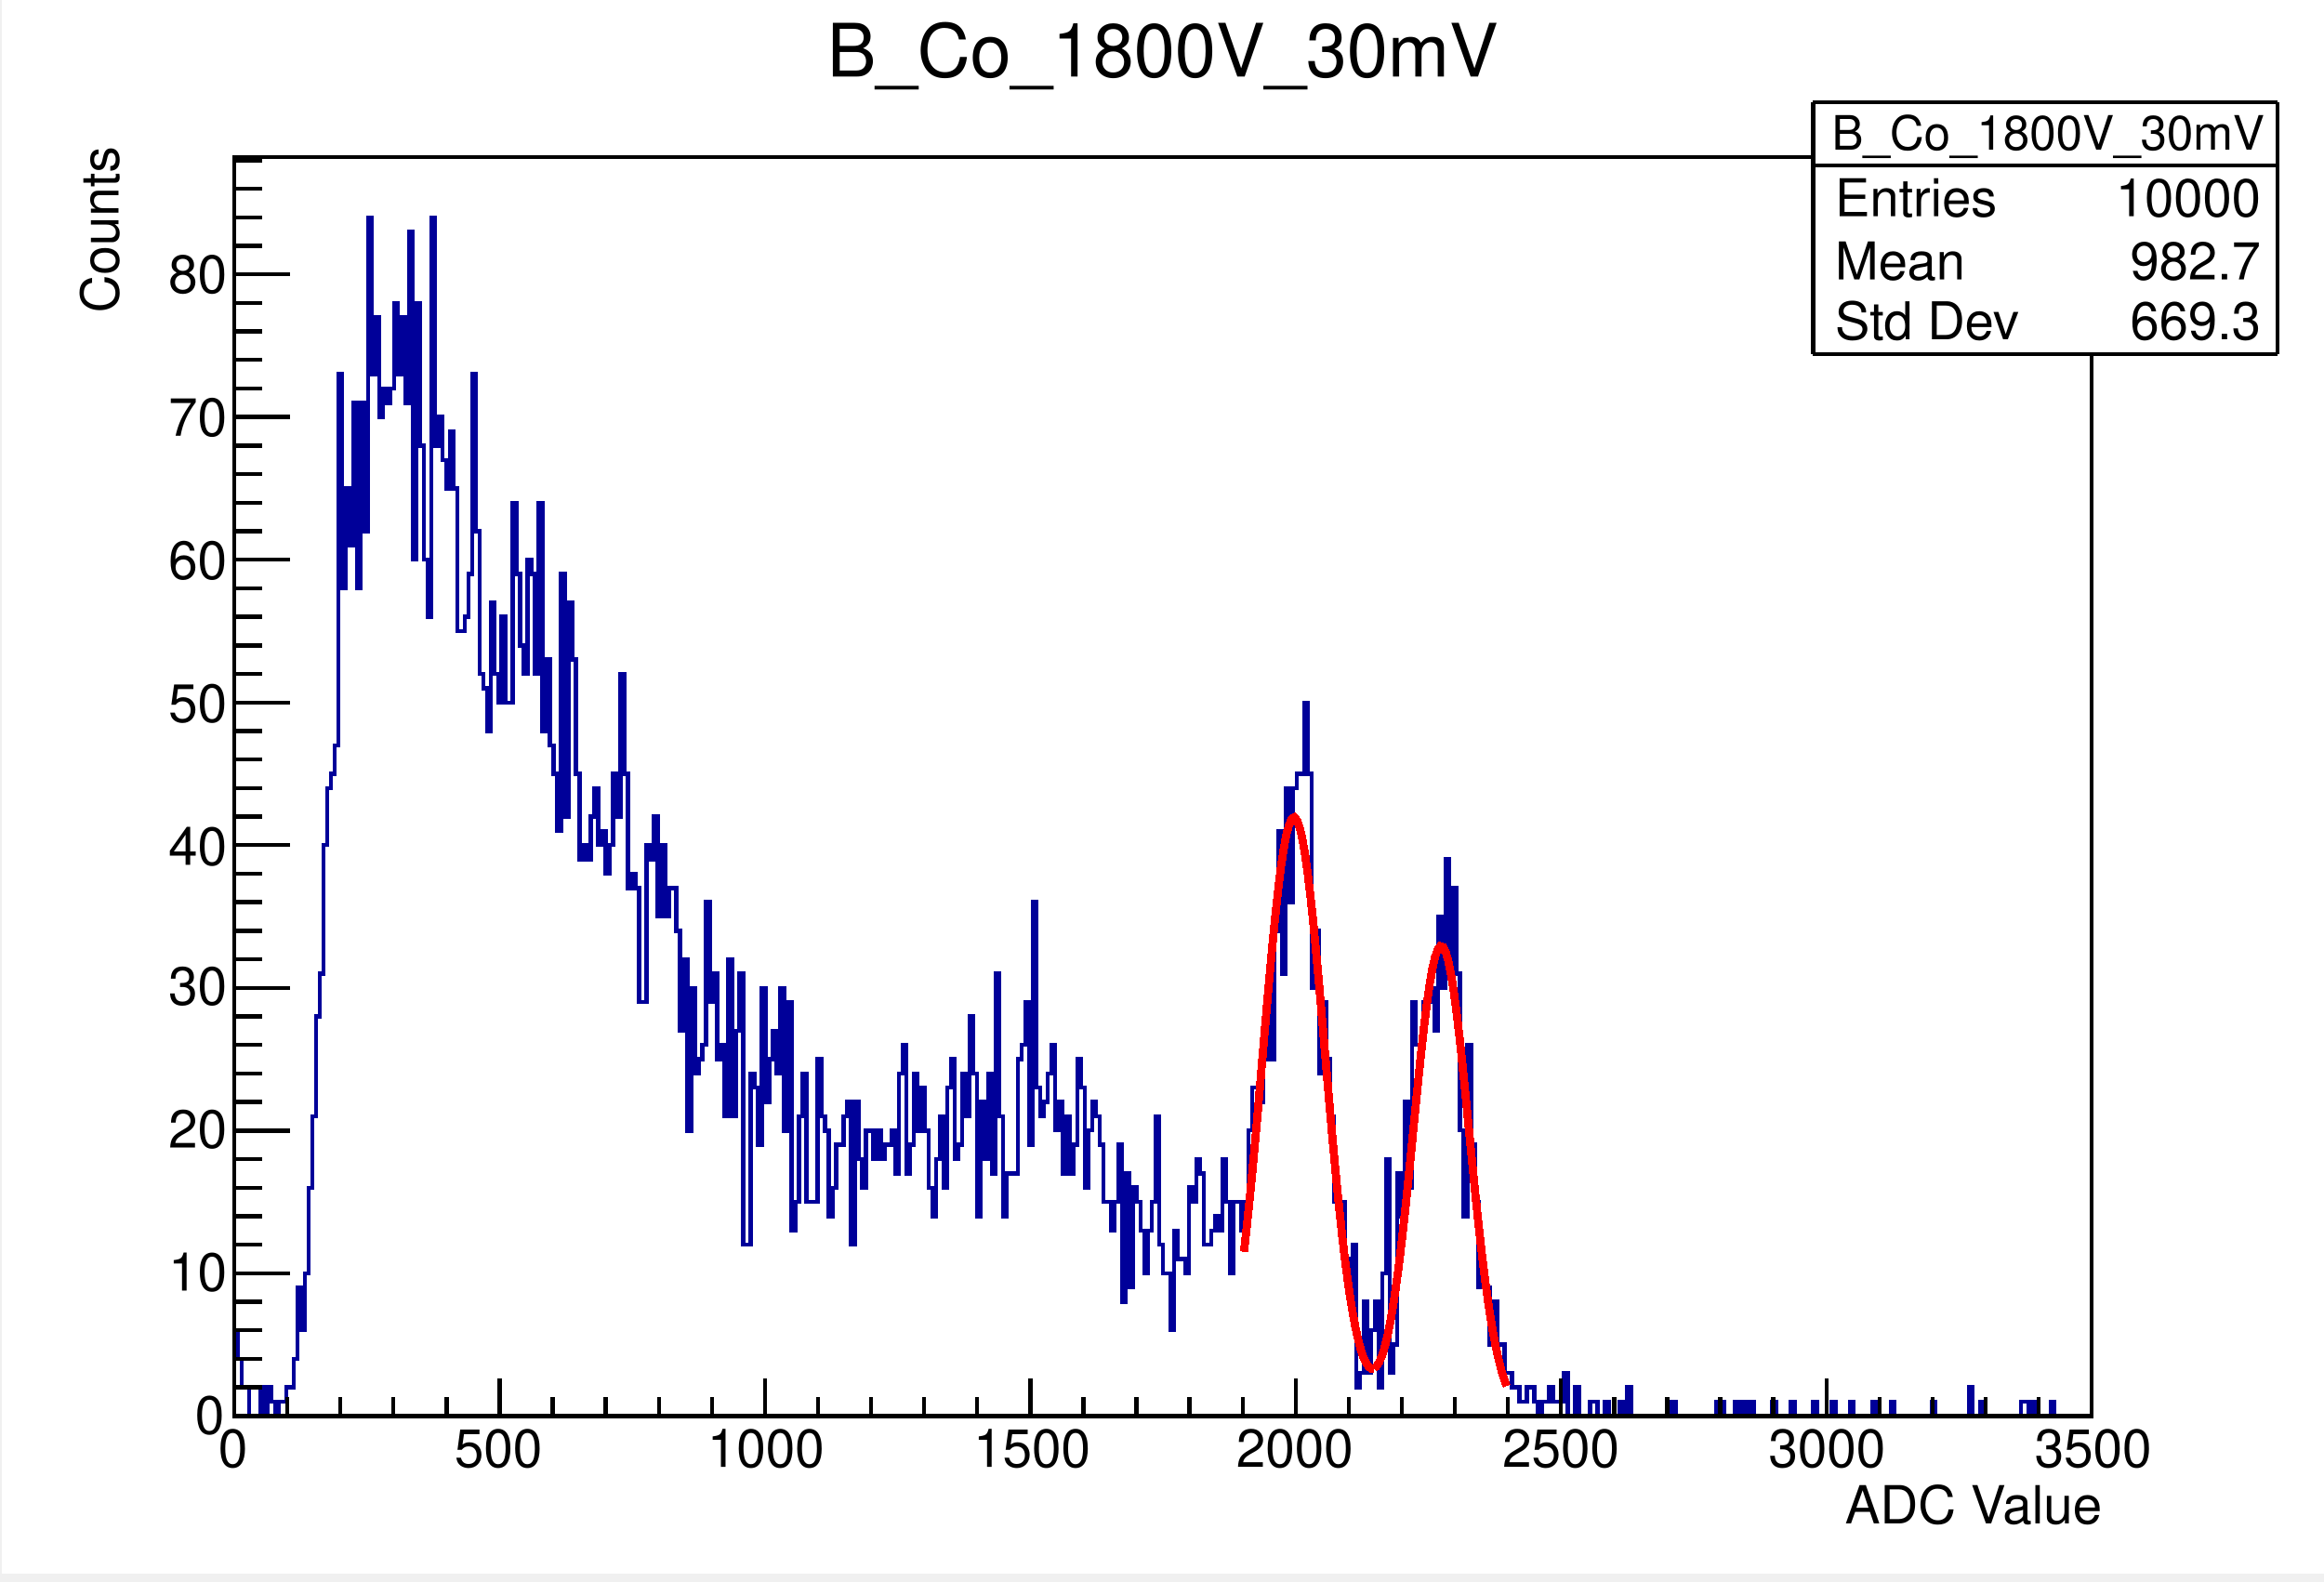
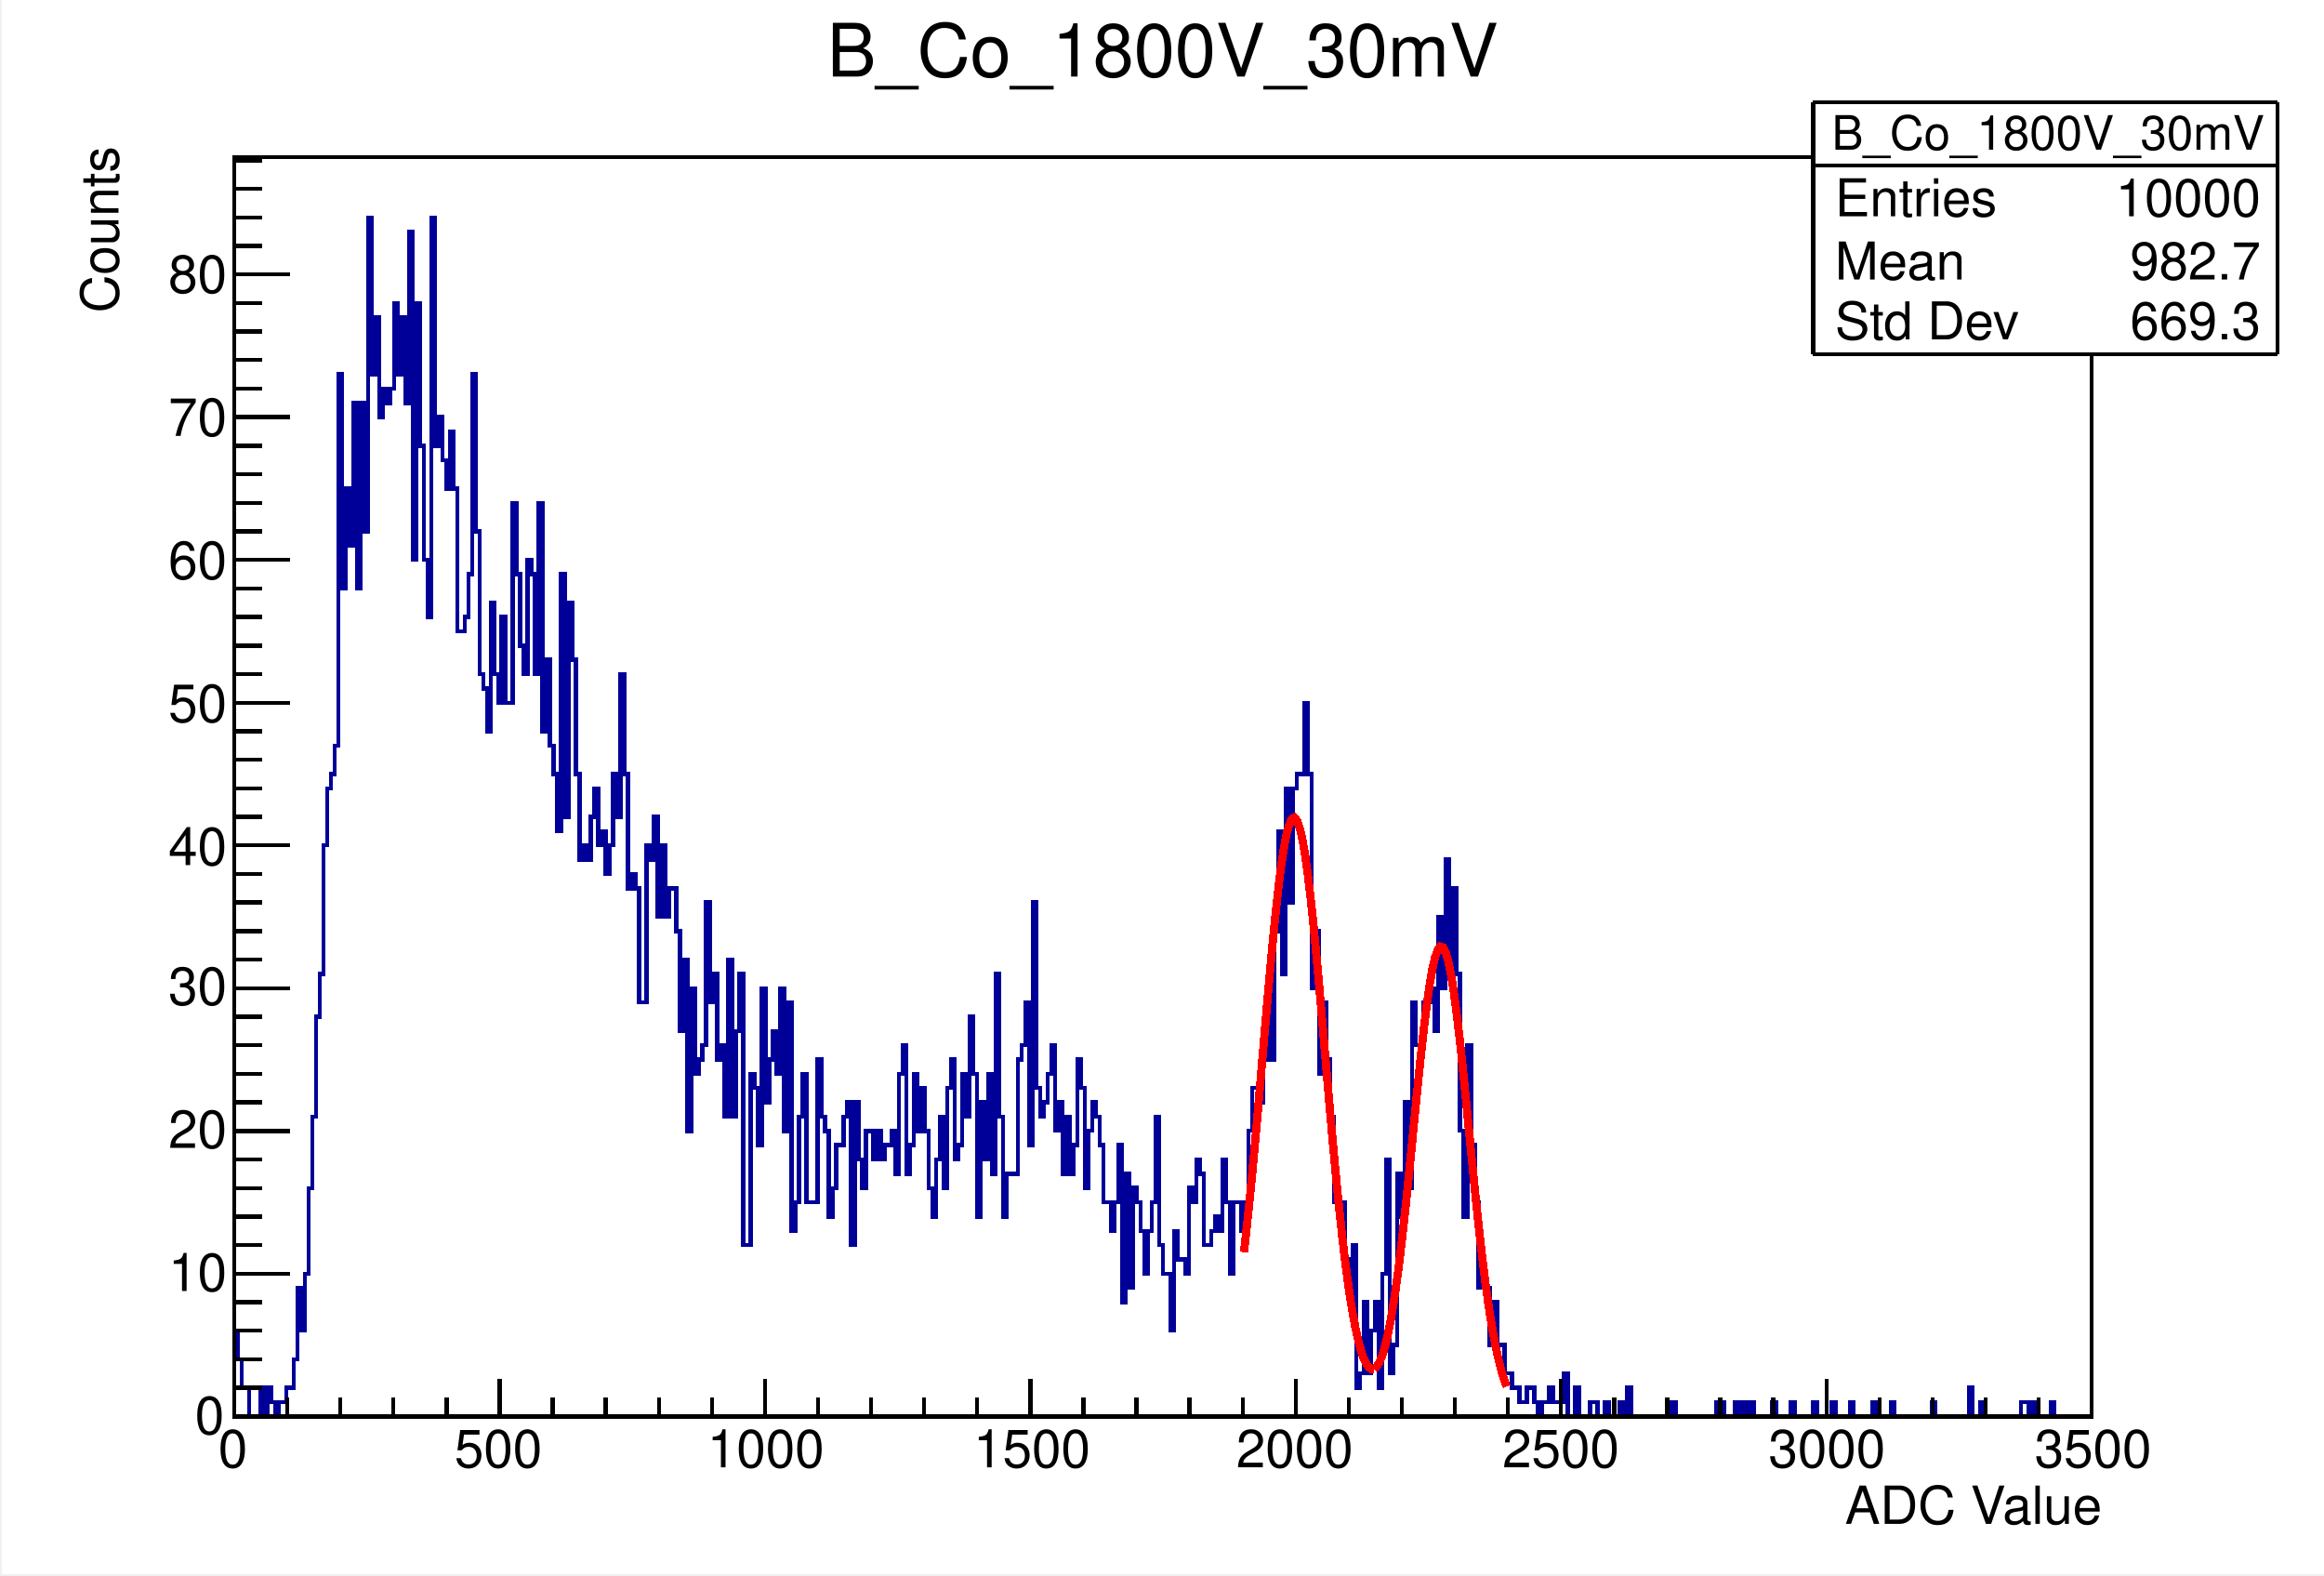
- <svg xmlns="http://www.w3.org/2000/svg" width="567.429" height="386.304" viewBox="0 0 567.429 386.304" shape-rendering="crispEdges">
+ <svg xmlns="http://www.w3.org/2000/svg" width="567.429" height="384.68" viewBox="0 0 567.429 384.68" shape-rendering="crispEdges">
  <defs>
</defs>
  <rect x="0.5" y="0" width="566.929" height="384.18" fill="white" />
  <rect x="57.193" y="38.418" width="453.543" height="307.344" fill="white" />
  <rect x="57.193" y="38.418" width="453.543" height="307.344" fill="none" stroke="black" />
  <rect x="57.193" y="38.418" width="453.543" height="307.344" fill="white" />
  <rect x="57.193" y="38.418" width="453.543" height="307.344" fill="none" stroke="black" />
  <path d="M57.193,324.854h 0.907v 6.969h 0.907v 6.969h 1.814v 6.969h 2.721v -6.969h 0.907v 6.969h 0.907v -6.969h 0.907v 3.485h 0.907v 3.485h 0.907v -3.485h 1.814v -3.485h 1.814v -6.969h 0.907v  -17.423h 0.907v 10.454h 0.907v -13.938h 0.907v -20.908h 0.907v -17.423h 0.907v -24.392h 0.907v -10.454h 0.907v -31.362h 0.907v -13.938h 0.907v -3.485h 0.907v -6.969h 0.907v -90.6h 0.907v 52.269h  0.907v -24.392h 0.907v 13.938h 0.907v -34.846h 0.907v 45.3h 0.907v -45.3h 0.907v 31.362h 0.907v -76.662h 0.907v 38.331h 0.907v -13.938h 0.907v 24.392h 0.907v -6.969h 0.907v 3.485h 0.907v  -3.485h 0.907v -20.908h 0.907v 17.423h 0.907v -13.938h 0.907v 20.908h 0.907v -41.816h 0.907v 80.146h 0.907v -62.723h 0.907v 34.846h 0.907v 27.877h 0.907v 13.938h 0.907v -97.57h 0.907v 55.754h  0.907v -6.969h 0.907v 10.454h 0.907v 6.969h 0.907v -13.938h 0.907v 13.938h 0.907v 34.846h 1.814v -3.485h 0.907v -10.454h 0.907v -48.785h 0.907v 38.331h 0.907v 34.846h 0.907v 3.485h 0.907v  10.454h 0.907v -31.362h 0.907v 17.423h 0.907v 6.969h 0.907v -20.908h 0.907v 20.908h 1.814v -48.785h 0.907v 17.423h 0.907v 17.423h 0.907v 6.969h 0.907v -27.877h 0.907v 3.485h 0.907v 24.392h 0.907v  -41.816h 0.907v 55.754h 0.907v -17.423h 0.907v 20.908h 0.907v 6.969h 0.907v 13.938h 0.907v -62.723h 0.907v 59.239h 0.907v -52.269h 0.907v 13.938h 0.907v 27.877h 0.907v 20.908h 0.907v -3.485h 0.907v  3.485h 0.907v -10.454h 0.907v -6.969h 0.907v 13.938h 0.907v -3.485h 0.907v 10.454h 0.907v -6.969h 0.907v -17.423h 0.907v 10.454h 0.907v -34.846h 0.907v 24.392h 0.907v 27.877h 0.907v -3.485h  0.907v 3.485h 0.907v 27.877h 1.814v -38.331h 0.907v 3.485h 0.907v -10.454h 0.907v 24.392h 0.907v -17.423h 0.907v 17.423h 0.907v -6.969h 1.814v 10.454h 0.907v 24.392h 0.907v -17.423h 0.907v 41.816h  0.907v -34.846h 0.907v 20.908h 0.907v -3.485h 0.907v -3.485h 0.907v -34.846h 0.907v 24.392h 0.907v -6.969h 0.907v 20.908h 0.907v -3.485h 0.907v 17.423h 0.907v -38.331h 0.907v 38.331h 0.907v  -20.908h 0.907v -13.938h 0.907v 66.208h 1.814v -41.816h 0.907v 3.485h 0.907v 13.938h 0.907v -38.331h 0.907v 27.877h 0.907v -10.454h 0.907v -6.969h 0.907v 10.454h 0.907v -20.908h 0.907v 34.846h  0.907v -31.362h 0.907v 55.754h 0.907v -6.969h 0.907v -20.908h 0.907v -10.454h 0.907v 31.362h 2.721v -34.846h 0.907v 13.938h 0.907v 3.485h 0.907v 20.908h 0.907v -6.969h 0.907v -10.454h 1.814v  -6.969h 0.907v -3.485h 0.907v 34.846h 0.907v -34.846h 0.907v 13.938h 0.907v 6.969h 0.907v -13.938h 1.814v 6.969h 0.907v -6.969h 0.907v 6.969h 0.907v -3.485h 1.814v -3.485h 0.907v 10.454h  0.907v -24.392h 0.907v -6.969h 0.907v 31.362h 0.907v -6.969h 0.907v -17.423h 0.907v 13.938h 0.907v -10.454h 0.907v 10.454h 0.907v 13.938h 0.907v 6.969h 0.907v -13.938h 0.907v -10.454h 0.907v  17.423h 0.907v -24.392h 0.907v -6.969h 0.907v 24.392h 0.907v -3.485h 0.907v -17.423h 0.907v 10.454h 0.907v -24.392h 0.907v 13.938h 0.907v 34.846h 0.907v -27.877h 0.907v 13.938h 0.907v -20.908h  0.907v 24.392h 0.907v -48.785h 0.907v 34.846h 0.907v 24.392h 0.907v -10.454h 2.721v -27.877h 0.907v -3.485h 0.907v -10.454h 0.907v 34.846h 0.907v -59.239h 0.907v 45.3h 0.907v 6.969h 0.907v  -3.485h 0.907v -6.969h 0.907v -6.969h 0.907v 20.908h 0.907v -6.969h 0.907v 17.423h 0.907v -13.938h 0.907v 13.938h 0.907v -6.969h 0.907v -20.908h 0.907v 6.969h 0.907v 24.392h 0.907v -13.938h  0.907v -6.969h 0.907v 3.485h 0.907v 6.969h 0.907v 13.938h 1.814v 6.969h 0.907v -6.969h 0.907v -13.938h 0.907v 38.331h 0.907v -31.362h 0.907v 27.877h 0.907v -24.392h 0.907v 3.485h 0.907v 6.969h  0.907v 10.454h 0.907v -10.454h 0.907v -6.969h 0.907v -20.908h 0.907v 31.362h 0.907v 6.969h 1.814v 13.938h 0.907v -24.392h 0.907v 6.969h 1.814v 3.485h 0.907v -20.908h 0.907v 3.485h 0.907v  -10.454h 0.907v 3.485h 0.907v 17.423h 1.814v -3.485h 0.907v -3.485h 0.907v 3.485h 0.907v -17.423h 0.907v 10.454h 0.907v 17.423h 0.907v -17.423h 1.814v 6.969h 0.907v -6.969h 0.907v -17.423h  0.907v -10.454h 1.814v 3.485h 0.907v -10.454h 0.907v -17.423h 0.907v 17.423h 0.907v -31.362h 0.907v -24.392h 0.907v 34.846h 0.907v -45.3h 0.907v 27.877h 0.907v -27.877h 0.907v -3.485h 1.814v  -17.423h 0.907v 17.423h 0.907v 52.269h 0.907v -13.938h 0.907v 34.846h 0.907v -17.423h 0.907v 13.938h 0.907v 13.938h 0.907v 20.908h 2.721v 13.938h 0.907v 10.454h 0.907v -13.938h 0.907v 34.846h 0.907v  -3.485h 0.907v -17.423h 0.907v 17.423h 0.907v -10.454h 0.907v -6.969h 0.907v 20.908h 0.907v -27.877h 0.907v -27.877h 0.907v 52.269h 0.907v -6.969h 0.907v -41.816h 0.907v 10.454h 0.907v -27.877h  0.907v 20.908h 0.907v -45.3h 0.907v 10.454h 1.814v -10.454h 1.814v -3.485h 0.907v 10.454h 0.907v -27.877h 0.907v 17.423h 0.907v -31.362h 0.907v 27.877h 0.907v -20.908h 0.907v 20.908h 0.907v 38.331h  0.907v 20.908h 0.907v -41.816h 0.907v 24.392h 0.907v 13.938h 0.907v 20.908h 0.907v -3.485h 0.907v 3.485h 0.907v 13.938h 0.907v -10.454h 0.907v 10.454h 1.814v 6.969h 1.814v 3.485h 1.814v 3.485h  1.814v -3.485h 1.814v 3.485h 0.907v 3.485h 0.907v -3.485h 1.814v -3.485h 0.907v 3.485h 2.721v -6.969h 0.907v 10.454h 1.814v -6.969h 0.907v 6.969h 2.721v -3.485h 1.814v 3.485h 1.814v -3.485h  0.907v 3.485h 2.721v -3.485h 0.907v 3.485h 0.907v -6.969h 0.907v 6.969h 9.978v -3.485h 0.907v 3.485h 9.978v -3.485h 1.814v 3.485h 2.721v -3.485h 0.907v 3.485h 0.907v -3.485h 0.907v 3.485h  0.907v -3.485h 0.907v 3.485h 4.535v -3.485h 0.907v 3.485h 3.628v -3.485h 0.907v 3.485h 4.535v -3.485h 0.907v 3.485h 3.628v -3.485h 0.907v 3.485h 3.628v -3.485h 0.907v 3.485h 4.535v -3.485h  0.907v 3.485h 3.628v -3.485h 0.907v 3.485h 9.071v -3.485h 0.907v 3.485h 8.164v -6.969h 0.907v 6.969h 1.814v -3.485h 0.907v 3.485h 9.071v -3.485h 1.814v 3.485h 0.907v -3.485h 0.907v 3.485h  3.628v -3.485h 0.907v 3.485h 9.071" fill="none" stroke="#000099" />
  <rect x="442.705" y="24.972" width="113.386" height="61.469" fill="white" />
  <path d="M442.705,86.441h 113.386" fill="none" stroke="black" />
  <path d="M556.091,86.441v -61.469" fill="none" stroke="black" />
  <path d="M556.091,24.972h -113.386" fill="none" stroke="black" />
  <path d="M442.705,24.972v 61.469" fill="none" stroke="black" />
  <text xml:space="preserve" x="447.221" y="36.55" fill="black" font-size="11.593" font-family="Helvetica">B_Co_1800V_30mV</text>
  <path d="M442.705,40.339h 113.386" fill="none" stroke="black" />
  <text xml:space="preserve" x="448.033" y="52.794" fill="black" font-size="12.741" font-family="Helvetica">Entries </text>
  <text xml:space="preserve" x="513.01" y="52.794" fill="black" font-size="12.741" font-family="Helvetica"> 10000</text>
  <text xml:space="preserve" x="448.033" y="68.226" fill="black" font-size="12.741" font-family="Helvetica">Mean  </text>
  <text xml:space="preserve" x="513.01" y="68.226" fill="black" font-size="12.741" font-family="Helvetica">  982.7</text>
  <text xml:space="preserve" x="448.033" y="82.846" fill="black" font-size="12.741" font-family="Helvetica">Std Dev   </text>
  <text xml:space="preserve" x="513.01" y="82.846" fill="black" font-size="12.741" font-family="Helvetica">  669.3</text>
  <path d="M303.726,305.669l 0.648, -5.738l 0.648, -6.178l 0.648, -6.582l 0.648, -6.935l 0.648, -7.223l 0.648, -7.432l 0.648, -7.549l 0.648, -7.561l 0.648, -7.46l 0.648, -7.239l 0.648, -6.893l  0.648, -6.422l 0.648, -5.829l 0.648, -5.121l 0.648, -4.31l 0.648, -3.408l 0.648, -2.434l 0.648, -1.408l 0.648, -0.352l 0.648, 0.713l 0.648, 1.762l 0.648, 2.772l 0.648, 3.724l 0.648,  4.596l 0.648, 5.374l 0.648, 6.043l 0.648, 6.594l 0.648, 7.022l 0.648, 7.325l 0.648, 7.503l 0.648, 7.562l 0.648, 7.509l 0.648, 7.355l 0.648, 7.11l 0.648, 6.79l 0.648, 6.405l 0.648,  5.971l 0.648, 5.499l 0.648, 5.001l 0.648, 4.488l 0.648, 3.968l 0.648, 3.447l 0.648, 2.931l 0.648, 2.421l 0.648, 1.919l 0.648, 1.424l 0.648, 0.935l 0.648, 0.448l 0.648, -0.04" fill="none" stroke="#ff0000" stroke-width="2" />
  <path d="M335.474,334.165l 0.648, -0.532l 0.648, -1.031l 0.648, -1.54l 0.648, -2.058l 0.648, -2.585l 0.648, -3.117l 0.648, -3.65l 0.648, -4.175l 0.648, -4.683l 0.648, -5.161l 0.648, -5.596l  0.648, -5.97l 0.648, -6.27l 0.648, -6.478l 0.648, -6.581l 0.648, -6.565l 0.648, -6.42l 0.648, -6.139l 0.648, -5.722l 0.648, -5.171l 0.648, -4.492l 0.648, -3.701l 0.648, -2.813l 0.648,  -1.85l 0.648, -0.838l 0.648, 0.197l 0.648, 1.227l 0.648, 2.224l 0.648, 3.162l 0.648, 4.016l 0.648, 4.768l 0.648, 5.402l 0.648, 5.906l 0.648, 6.276l 0.648, 6.51l 0.648, 6.613l 0.648,  6.592l 0.648, 6.461l 0.648, 6.233l 0.648, 5.924l 0.648, 5.553l 0.648, 5.135l 0.648, 4.689l 0.648, 4.228l 0.648, 3.766l 0.648, 3.316l 0.648, 2.886l 0.648, 2.484l 0.648, 2.114" fill="none" stroke="#ff0000" stroke-width="2" />
  <path d="M367.222,336.71l 0.648, 1.78" fill="none" stroke="#ff0000" stroke-width="2" />
  <path d="M57.193,345.762h 453.543" fill="none" stroke="black" />
  <path d="M57.193,336.541v 9.22" fill="none" stroke="black" />
  <path d="M70.151,341.152v 4.61" fill="none" stroke="black" />
  <path d="M83.11,341.152v 4.61" fill="none" stroke="black" />
  <path d="M96.068,341.152v 4.61" fill="none" stroke="black" />
  <path d="M109.026,341.152v 4.61" fill="none" stroke="black" />
  <path d="M121.985,336.541v 9.22" fill="none" stroke="black" />
  <path d="M134.943,341.152v 4.61" fill="none" stroke="black" />
  <path d="M147.902,341.152v 4.61" fill="none" stroke="black" />
  <path d="M160.86,341.152v 4.61" fill="none" stroke="black" />
  <path d="M173.818,341.152v 4.61" fill="none" stroke="black" />
  <path d="M186.777,336.541v 9.22" fill="none" stroke="black" />
  <path d="M199.735,341.152v 4.61" fill="none" stroke="black" />
  <path d="M212.693,341.152v 4.61" fill="none" stroke="black" />
  <path d="M225.652,341.152v 4.61" fill="none" stroke="black" />
  <path d="M238.61,341.152v 4.61" fill="none" stroke="black" />
  <path d="M251.569,336.541v 9.22" fill="none" stroke="black" />
  <path d="M264.527,341.152v 4.61" fill="none" stroke="black" />
  <path d="M277.485,341.152v 4.61" fill="none" stroke="black" />
  <path d="M290.444,341.152v 4.61" fill="none" stroke="black" />
  <path d="M303.402,341.152v 4.61" fill="none" stroke="black" />
  <path d="M316.361,336.541v 9.22" fill="none" stroke="black" />
  <path d="M329.319,341.152v 4.61" fill="none" stroke="black" />
  <path d="M342.277,341.152v 4.61" fill="none" stroke="black" />
  <path d="M355.236,341.152v 4.61" fill="none" stroke="black" />
  <path d="M368.194,341.152v 4.61" fill="none" stroke="black" />
  <path d="M381.152,336.541v 9.22" fill="none" stroke="black" />
  <path d="M394.111,341.152v 4.61" fill="none" stroke="black" />
  <path d="M407.069,341.152v 4.61" fill="none" stroke="black" />
  <path d="M420.028,341.152v 4.61" fill="none" stroke="black" />
  <path d="M432.986,341.152v 4.61" fill="none" stroke="black" />
  <path d="M445.944,336.541v 9.22" fill="none" stroke="black" />
  <path d="M458.903,341.152v 4.61" fill="none" stroke="black" />
  <path d="M471.861,341.152v 4.61" fill="none" stroke="black" />
  <path d="M484.819,341.152v 4.61" fill="none" stroke="black" />
  <path d="M497.778,341.152v 4.61" fill="none" stroke="black" />
  <path d="M510.736,336.541v 9.22" fill="none" stroke="black" />
  <text xml:space="preserve" x="53.294" y="358.189" fill="black" font-size="12.836" font-family="Helvetica">0</text>
  <text xml:space="preserve" x="110.962" y="358.189" fill="black" font-size="12.836" font-family="Helvetica">500</text>
  <text xml:space="preserve" x="172.691" y="358.189" fill="black" font-size="12.836" font-family="Helvetica">1000</text>
  <text xml:space="preserve" x="237.668" y="358.189" fill="black" font-size="12.836" font-family="Helvetica">1500</text>
  <text xml:space="preserve" x="301.833" y="358.189" fill="black" font-size="12.836" font-family="Helvetica">2000</text>
  <text xml:space="preserve" x="366.811" y="358.189" fill="black" font-size="12.836" font-family="Helvetica">2500</text>
  <text xml:space="preserve" x="431.788" y="358.189" fill="black" font-size="12.836" font-family="Helvetica">3000</text>
  <text xml:space="preserve" x="496.766" y="358.189" fill="black" font-size="12.836" font-family="Helvetica">3500</text>
  <text xml:space="preserve" x="450.47" y="371.996" fill="black" font-size="12.836" font-family="Helvetica">ADC Value</text>
  <path d="M57.193,345.762v -307.344" fill="none" stroke="black" />
  <path d="M70.799,345.762h -13.606" fill="none" stroke="black" />
  <path d="M63.996,338.793h -6.803" fill="none" stroke="black" />
  <path d="M63.996,331.823h -6.803" fill="none" stroke="black" />
  <path d="M63.996,324.854h -6.803" fill="none" stroke="black" />
  <path d="M63.996,317.885h -6.803" fill="none" stroke="black" />
  <path d="M70.799,310.916h -13.606" fill="none" stroke="black" />
  <path d="M63.996,303.946h -6.803" fill="none" stroke="black" />
  <path d="M63.996,296.977h -6.803" fill="none" stroke="black" />
  <path d="M63.996,290.008h -6.803" fill="none" stroke="black" />
  <path d="M63.996,283.039h -6.803" fill="none" stroke="black" />
  <path d="M70.799,276.069h -13.606" fill="none" stroke="black" />
  <path d="M63.996,269.1h -6.803" fill="none" stroke="black" />
  <path d="M63.996,262.131h -6.803" fill="none" stroke="black" />
  <path d="M63.996,255.162h -6.803" fill="none" stroke="black" />
  <path d="M63.996,248.192h -6.803" fill="none" stroke="black" />
  <path d="M70.799,241.223h -13.606" fill="none" stroke="black" />
  <path d="M63.996,234.254h -6.803" fill="none" stroke="black" />
  <path d="M63.996,227.285h -6.803" fill="none" stroke="black" />
  <path d="M63.996,220.315h -6.803" fill="none" stroke="black" />
  <path d="M63.996,213.346h -6.803" fill="none" stroke="black" />
  <path d="M70.799,206.377h -13.606" fill="none" stroke="black" />
  <path d="M63.996,199.408h -6.803" fill="none" stroke="black" />
  <path d="M63.996,192.438h -6.803" fill="none" stroke="black" />
  <path d="M63.996,185.469h -6.803" fill="none" stroke="black" />
  <path d="M63.996,178.5h -6.803" fill="none" stroke="black" />
  <path d="M70.799,171.531h -13.606" fill="none" stroke="black" />
  <path d="M63.996,164.561h -6.803" fill="none" stroke="black" />
  <path d="M63.996,157.592h -6.803" fill="none" stroke="black" />
  <path d="M63.996,150.623h -6.803" fill="none" stroke="black" />
  <path d="M63.996,143.654h -6.803" fill="none" stroke="black" />
  <path d="M70.799,136.684h -13.606" fill="none" stroke="black" />
  <path d="M63.996,129.715h -6.803" fill="none" stroke="black" />
  <path d="M63.996,122.746h -6.803" fill="none" stroke="black" />
  <path d="M63.996,115.777h -6.803" fill="none" stroke="black" />
  <path d="M63.996,108.807h -6.803" fill="none" stroke="black" />
  <path d="M70.799,101.838h -13.606" fill="none" stroke="black" />
  <path d="M63.996,94.869h -6.803" fill="none" stroke="black" />
  <path d="M63.996,87.9h -6.803" fill="none" stroke="black" />
  <path d="M63.996,80.93h -6.803" fill="none" stroke="black" />
  <path d="M63.996,73.961h -6.803" fill="none" stroke="black" />
  <path d="M70.799,66.992h -13.606" fill="none" stroke="black" />
  <path d="M70.799,66.992h -13.606" fill="none" stroke="black" />
  <path d="M63.996,60.023h -6.803" fill="none" stroke="black" />
  <path d="M63.996,53.053h -6.803" fill="none" stroke="black" />
  <path d="M63.996,46.084h -6.803" fill="none" stroke="black" />
  <path d="M63.996,39.115h -6.803" fill="none" stroke="black" />
  <text xml:space="preserve" x="47.609" y="350.067" fill="black" font-size="12.836" font-family="Helvetica">0</text>
  <text xml:space="preserve" x="41.111" y="315.141" fill="black" font-size="12.836" font-family="Helvetica">10</text>
  <text xml:space="preserve" x="41.111" y="280.216" fill="black" font-size="12.836" font-family="Helvetica">20</text>
  <text xml:space="preserve" x="41.111" y="245.29" fill="black" font-size="12.836" font-family="Helvetica">30</text>
  <text xml:space="preserve" x="41.111" y="211.177" fill="black" font-size="12.836" font-family="Helvetica">40</text>
  <text xml:space="preserve" x="41.111" y="176.252" fill="black" font-size="12.836" font-family="Helvetica">50</text>
  <text xml:space="preserve" x="41.111" y="141.326" fill="black" font-size="12.836" font-family="Helvetica">60</text>
  <text xml:space="preserve" x="41.111" y="106.401" fill="black" font-size="12.836" font-family="Helvetica">70</text>
  <text xml:space="preserve" x="41.111" y="71.475" fill="black" font-size="12.836" font-family="Helvetica">80</text>
  <g transform="rotate(-90,28.9277,76.3486)">
    <text xml:space="preserve" x="28.928" y="76.349" fill="black" font-size="12.836" font-family="Helvetica">Counts</text>
  </g>
  <rect x="442.705" y="24.972" width="113.386" height="61.469" fill="white" />
  <path d="M442.705,86.441h 113.386" fill="none" stroke="black" />
  <path d="M556.091,86.441v -61.469" fill="none" stroke="black" />
  <path d="M556.091,24.972h -113.386" fill="none" stroke="black" />
  <path d="M442.705,24.972v 61.469" fill="none" stroke="black" />
  <text xml:space="preserve" x="447.221" y="36.55" fill="black" font-size="11.593" font-family="Helvetica">B_Co_1800V_30mV</text>
  <path d="M442.705,40.339h 113.386" fill="none" stroke="black" />
  <text xml:space="preserve" x="448.033" y="52.794" fill="black" font-size="12.741" font-family="Helvetica">Entries </text>
  <text xml:space="preserve" x="513.01" y="52.794" fill="black" font-size="12.741" font-family="Helvetica"> 10000</text>
  <text xml:space="preserve" x="448.033" y="68.226" fill="black" font-size="12.741" font-family="Helvetica">Mean  </text>
  <text xml:space="preserve" x="513.01" y="68.226" fill="black" font-size="12.741" font-family="Helvetica">  982.7</text>
  <text xml:space="preserve" x="448.033" y="82.846" fill="black" font-size="12.741" font-family="Helvetica">Std Dev   </text>
  <text xml:space="preserve" x="513.01" y="82.846" fill="black" font-size="12.741" font-family="Helvetica">  669.3</text>
  <text xml:space="preserve" x="201.93" y="18.681" fill="black" font-size="17.981" font-family="Helvetica">B_Co_1800V_30mV</text>
  <path d="M303.726,305.669l 0.648, -5.738l 0.648, -6.178l 0.648, -6.582l 0.648, -6.935l 0.648, -7.223l 0.648, -7.432l 0.648, -7.549l 0.648, -7.561l 0.648, -7.46l 0.648, -7.239l 0.648, -6.893l  0.648, -6.422l 0.648, -5.829l 0.648, -5.121l 0.648, -4.31l 0.648, -3.408l 0.648, -2.434l 0.648, -1.408l 0.648, -0.352l 0.648, 0.713l 0.648, 1.762l 0.648, 2.772l 0.648, 3.724l 0.648,  4.596l 0.648, 5.374l 0.648, 6.043l 0.648, 6.594l 0.648, 7.022l 0.648, 7.325l 0.648, 7.503l 0.648, 7.562l 0.648, 7.509l 0.648, 7.355l 0.648, 7.11l 0.648, 6.79l 0.648, 6.405l 0.648,  5.971l 0.648, 5.499l 0.648, 5.001l 0.648, 4.488l 0.648, 3.968l 0.648, 3.447l 0.648, 2.931l 0.648, 2.421l 0.648, 1.919l 0.648, 1.424l 0.648, 0.935l 0.648, 0.448l 0.648, -0.04" fill="none" stroke="#ff0000" stroke-width="2" />
  <path d="M335.474,334.165l 0.648, -0.532l 0.648, -1.031l 0.648, -1.54l 0.648, -2.058l 0.648, -2.585l 0.648, -3.117l 0.648, -3.65l 0.648, -4.175l 0.648, -4.683l 0.648, -5.161l 0.648, -5.596l  0.648, -5.97l 0.648, -6.27l 0.648, -6.478l 0.648, -6.581l 0.648, -6.565l 0.648, -6.42l 0.648, -6.139l 0.648, -5.722l 0.648, -5.171l 0.648, -4.492l 0.648, -3.701l 0.648, -2.813l 0.648,  -1.85l 0.648, -0.838l 0.648, 0.197l 0.648, 1.227l 0.648, 2.224l 0.648, 3.162l 0.648, 4.016l 0.648, 4.768l 0.648, 5.402l 0.648, 5.906l 0.648, 6.276l 0.648, 6.51l 0.648, 6.613l 0.648,  6.592l 0.648, 6.461l 0.648, 6.233l 0.648, 5.924l 0.648, 5.553l 0.648, 5.135l 0.648, 4.689l 0.648, 4.228l 0.648, 3.766l 0.648, 3.316l 0.648, 2.886l 0.648, 2.484l 0.648, 2.114" fill="none" stroke="#ff0000" stroke-width="2" />
  <path d="M367.222,336.71l 0.648, 1.78" fill="none" stroke="#ff0000" stroke-width="2" />
</svg>
